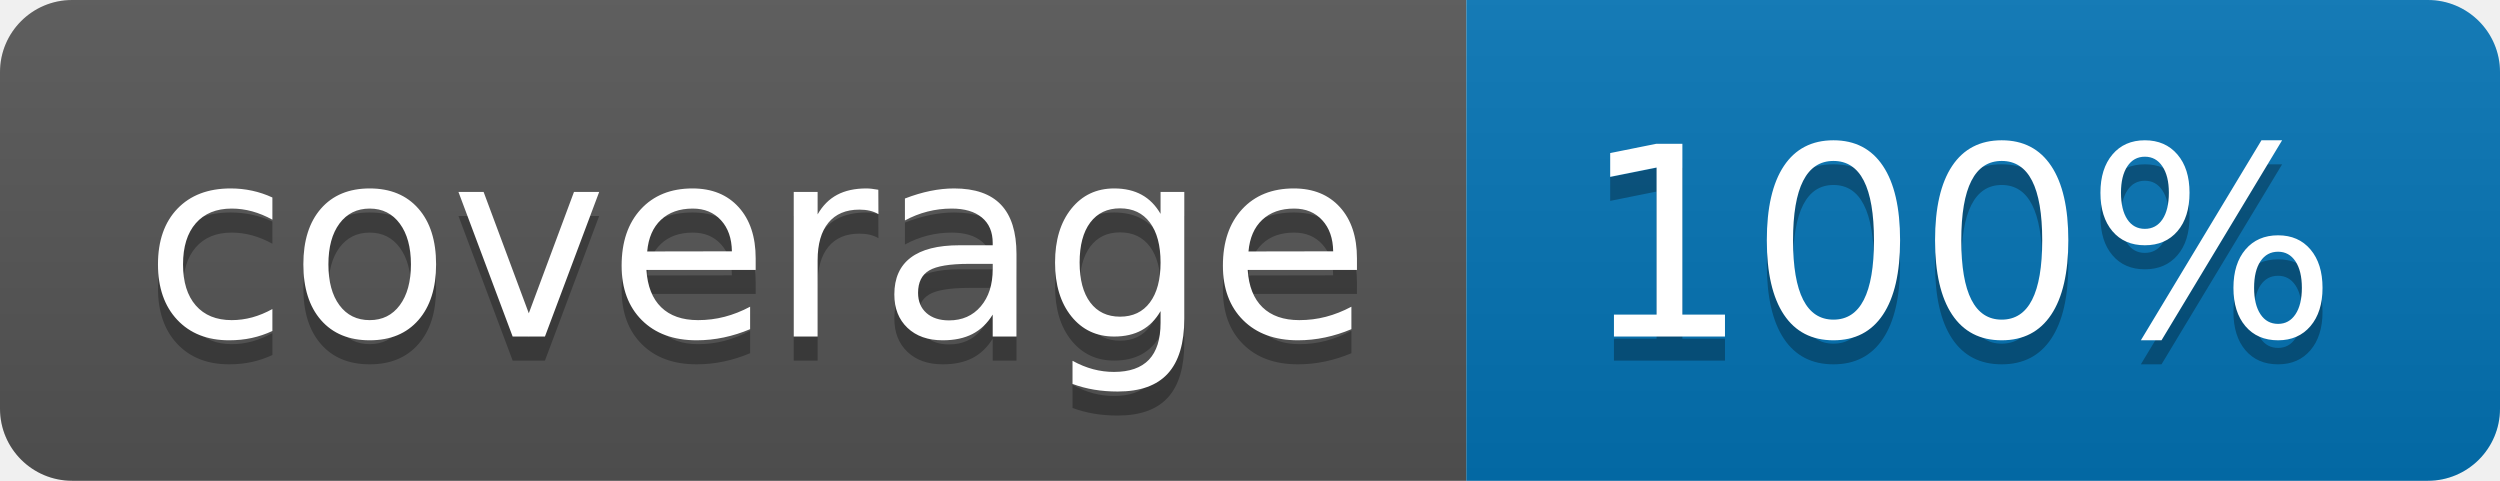
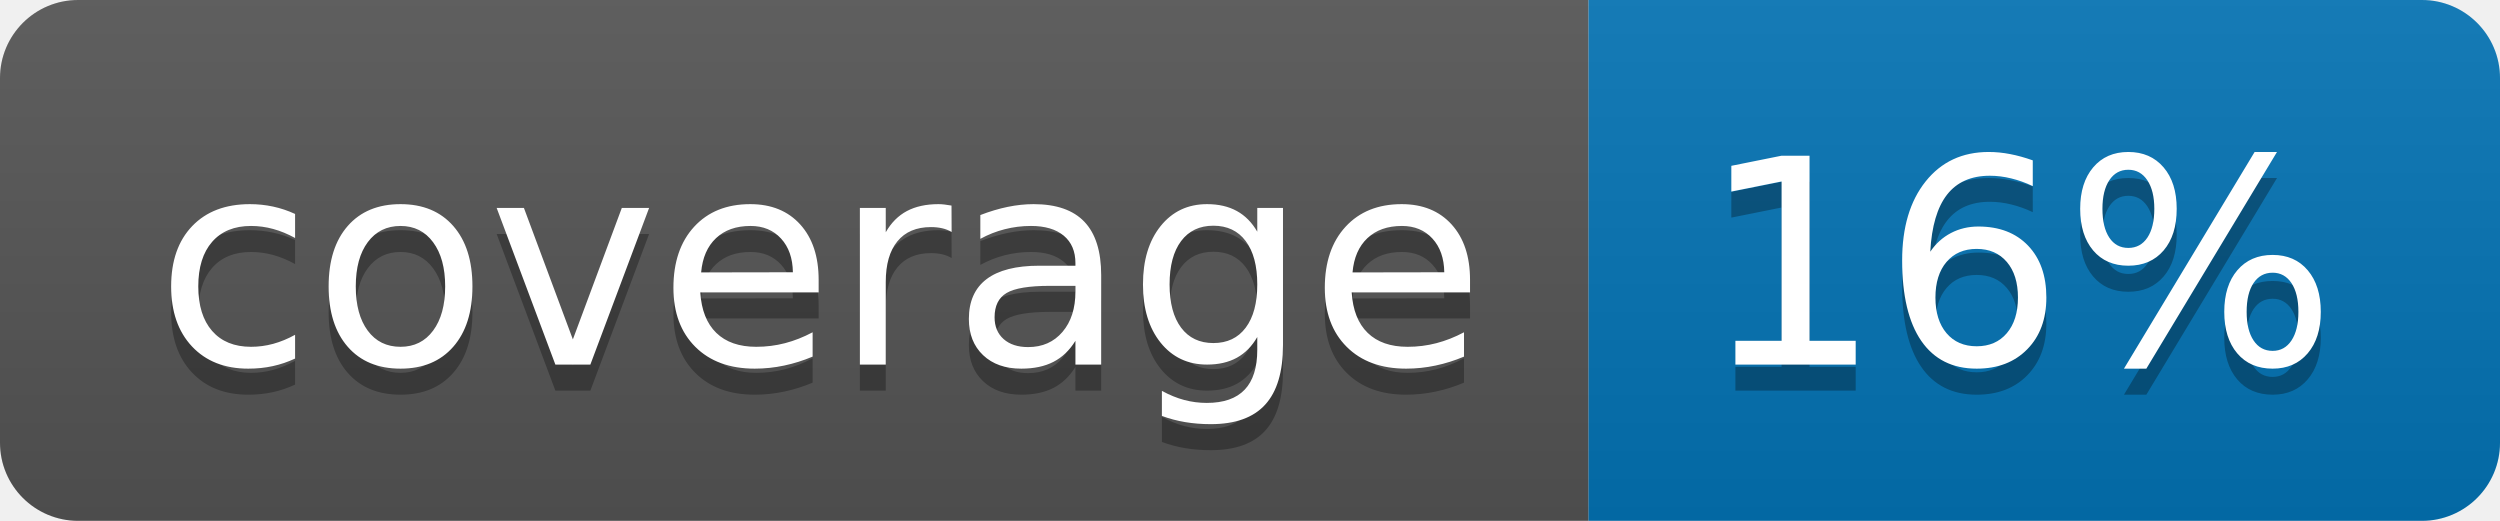
- <svg xmlns="http://www.w3.org/2000/svg" width="104" height="20">
+ <svg xmlns="http://www.w3.org/2000/svg" width="96" height="20">
  <linearGradient id="b" x2="0" y2="100%">
    <stop offset="0" stop-color="#bbb" stop-opacity=".1" />
    <stop offset="1" stop-opacity=".1" />
  </linearGradient>
  <clipPath id="a">
-     <rect width="104" height="20" rx="3" fill="#fff" />
+     <rect width="96" height="20" rx="3" fill="#fff" />
  </clipPath>
  <g clip-path="url(#a)">
    <path fill="#555" d="M0 0h61v20H0z" />
-     <path fill="#0374B5" d="M61 0h43v20H61z" />
-     <path fill="url(#b)" d="M0 0h104v20H0z" />
+     <path fill="#0374B5" d="M61 0h35v20H61z" />
+     <path fill="url(#b)" d="M0 0h96v20H0z" />
  </g>
  <g fill="#fff" text-anchor="middle" font-family="DejaVu Sans,Verdana,Geneva,sans-serif" font-size="110">
    <text x="315" y="150" fill="#010101" fill-opacity=".3" transform="scale(.1)" textLength="510">coverage</text>
    <text x="315" y="140" transform="scale(.1)" textLength="510">coverage</text>
-     <text x="815" y="150" fill="#010101" fill-opacity=".3" transform="scale(.1)" textLength="330">100%</text>
-     <text x="815" y="140" transform="scale(.1)" textLength="330">100%</text>
+     <text x="775" y="150" fill="#010101" fill-opacity=".3" transform="scale(.1)" textLength="250">16%</text>
+     <text x="775" y="140" transform="scale(.1)" textLength="250">16%</text>
  </g>
</svg>
